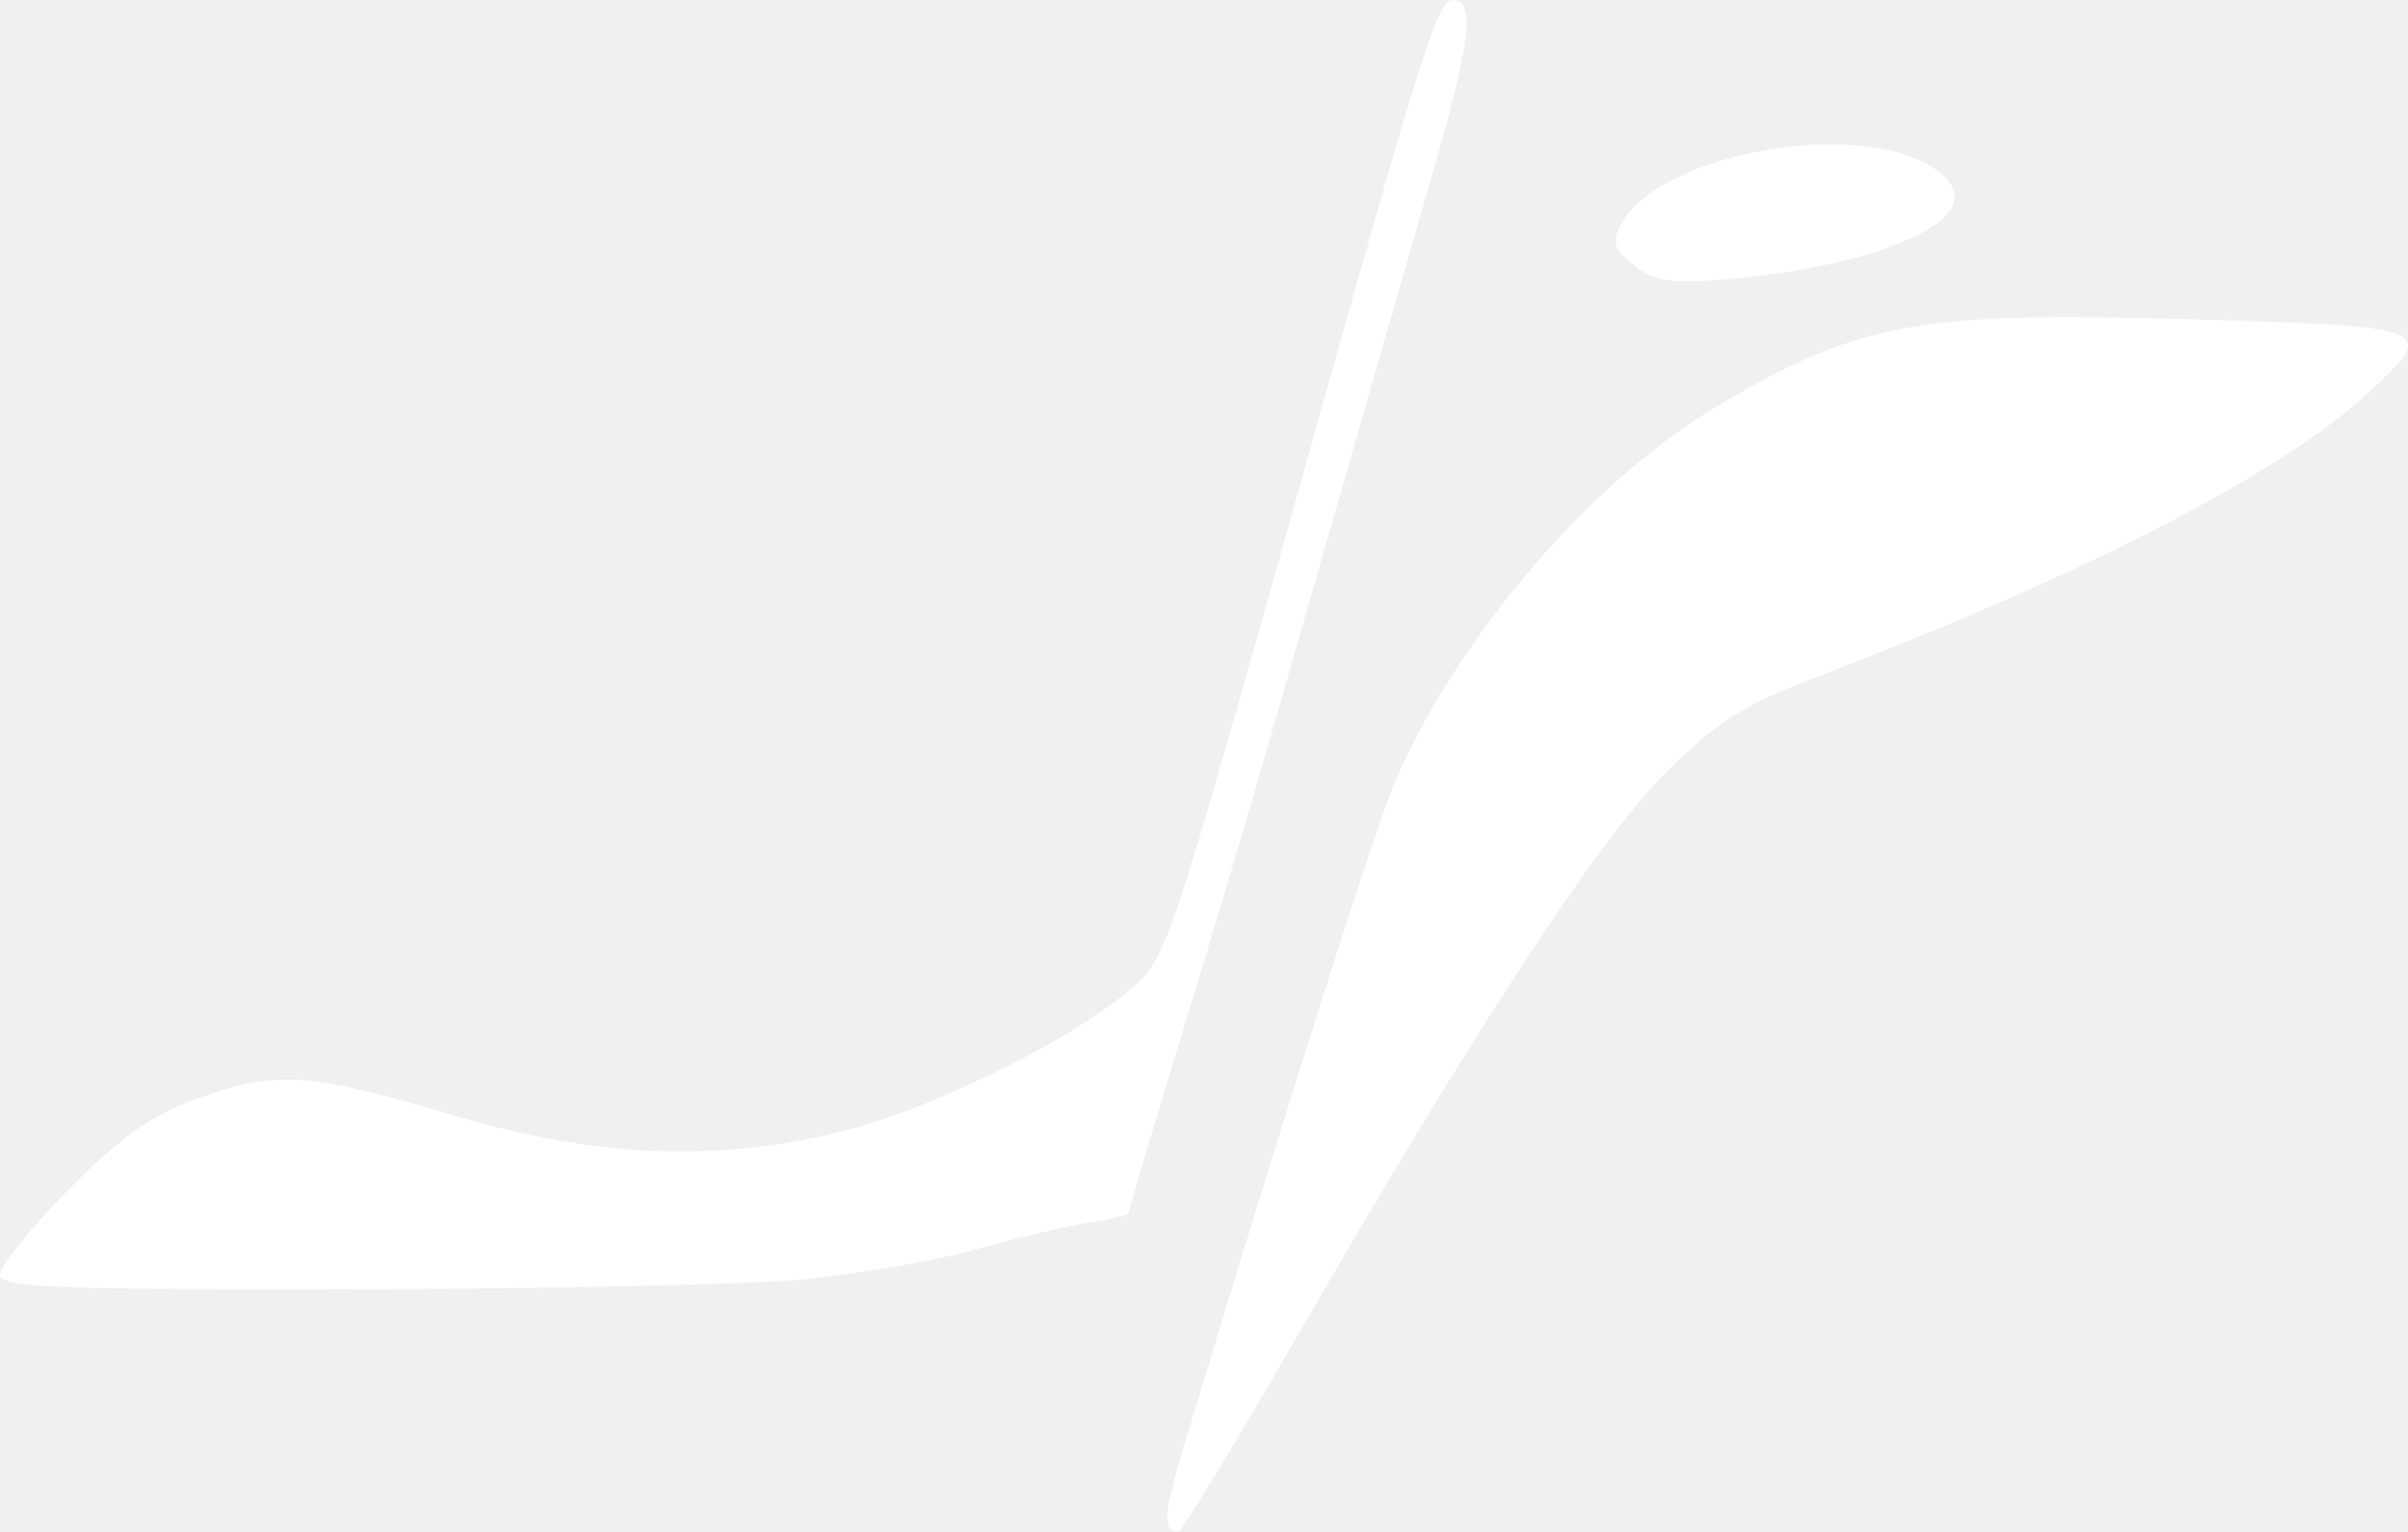
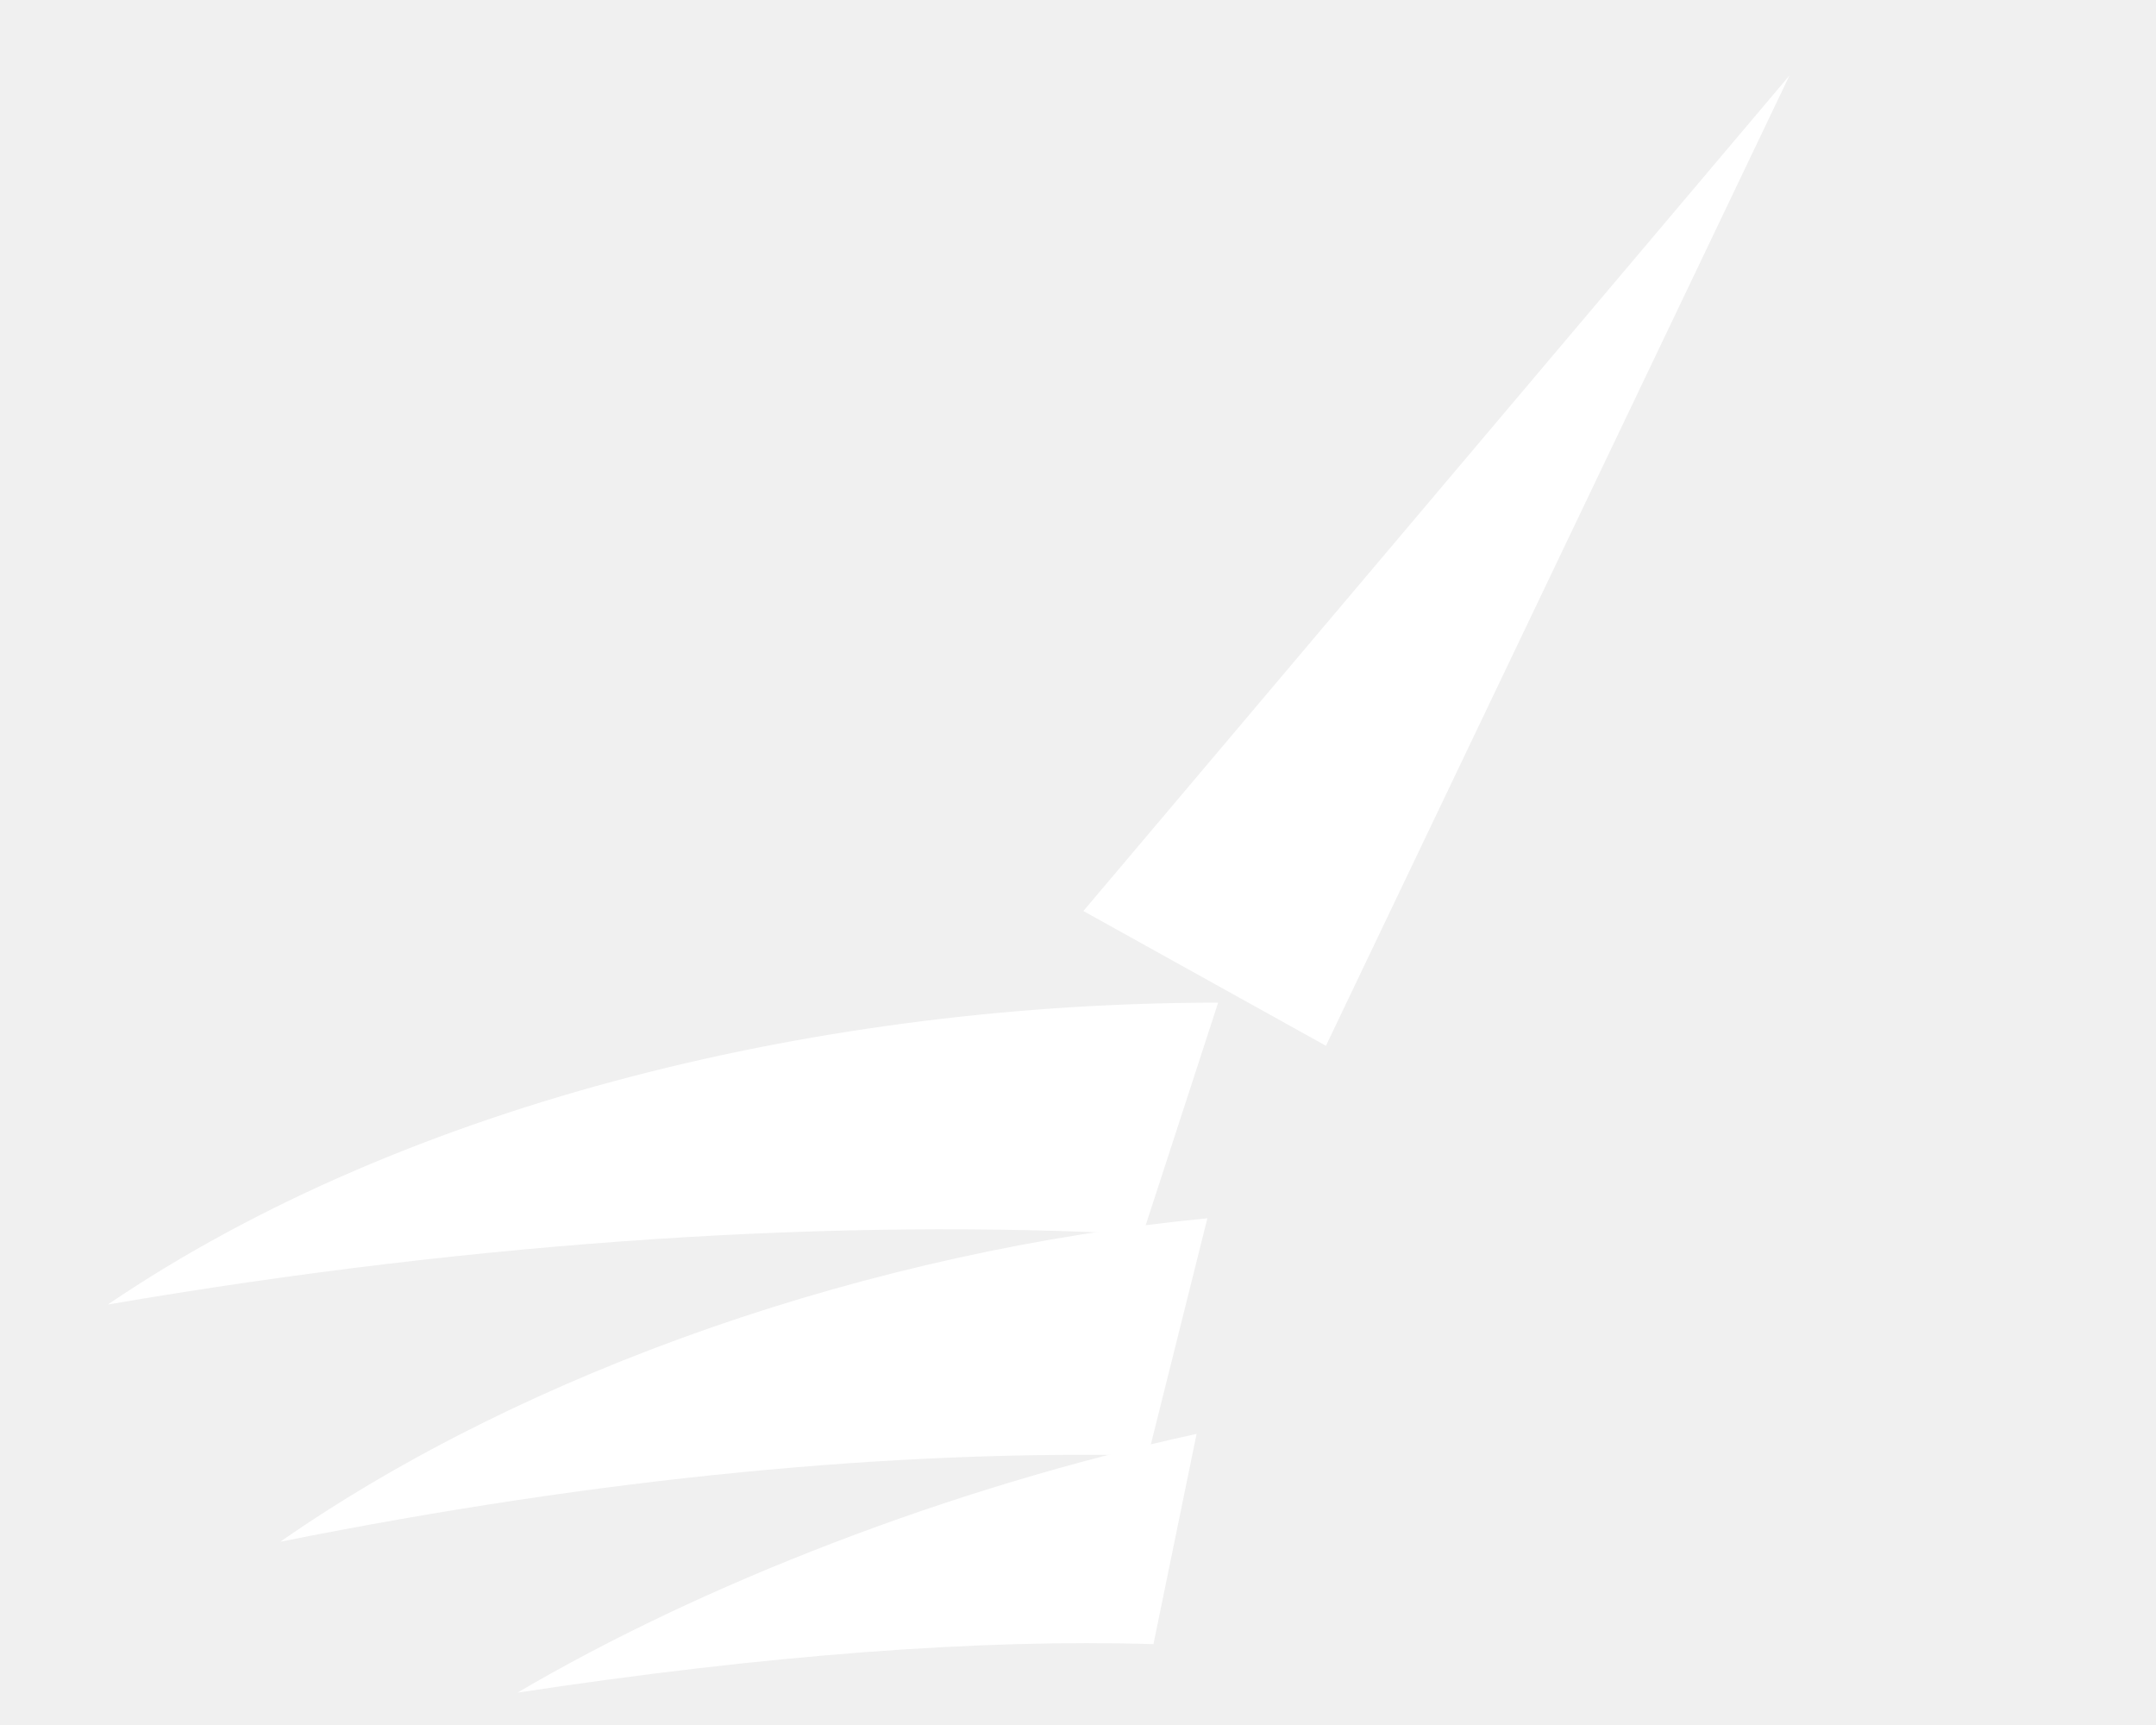
- <svg xmlns="http://www.w3.org/2000/svg" version="1.1" id="svg1" width="318.602" height="202.667" viewBox="0 0 318.602 202.667">
-   <defs id="defs1" />
-   <g id="g1" style="display:inline" transform="translate(-6.666667,-70.66667)">
-     <path style="display:inline;fill:#ffffff" d="m 177.813,248.333 c 23.823,-41.298 40.54,-66.846 49.512,-75.667 6.817,-6.702 10.074,-8.737 20.073,-12.545 34.578,-13.167 61.047,-26.787 72.372,-37.243 9.629,-8.89 9.343,-9.011 -23.437,-9.964 -35.718,-1.038 -43.73,0.421 -62.175,11.323 -16.721,9.883 -34.201,30.112 -42.747,49.472 -2.574,5.83 -14.813,44.306 -27.964,87.907 -2.86,9.483 -3.025,11.716 -0.862,11.716 0.444,0 7.297,-11.25 15.228,-25 z m -65.146,-8.323 C 120,239.333 130.5,237.51 136,235.96 c 5.5,-1.55 12.25,-3.138 15,-3.529 2.75,-0.391 5,-0.955 5,-1.253 0,-0.298 2.151,-7.585 4.781,-16.193 8.492,-27.802 12.213,-40.416 21.137,-71.652 4.819,-16.867 11.235,-39.185 14.258,-49.596 5.128,-17.661 5.748,-23.07 2.643,-23.07 -1.849,0 -4.07,6.908 -16.722,52 -21.79,77.659 -20.808,74.744 -26.848,79.723 -7.593,6.258 -25.039,14.825 -36.109,17.73 -17.095,4.487 -33.411,3.867 -53.117,-2.016 -18.569,-5.544 -23.143,-5.803 -33.64,-1.904 -5.875,2.182 -9.864,5.044 -16.717,11.991 -4.95,5.019 -9,10.029 -9,11.134 0,1.752 5.928,2.003 46.333,1.964 25.483,-0.025 52.333,-0.6 59.667,-1.278 z M 252.695,104.637 c 12.183,-3.487 15.773,-7.896 9.638,-11.836 -10.193,-6.547 -36.198,-1.773 -41.194,7.562 -1.256,2.346 -0.987,3.204 1.684,5.375 2.695,2.191 4.6,2.477 12.539,1.882 5.149,-0.386 12.949,-1.728 17.333,-2.983 z" id="path1" />
+ <svg xmlns="http://www.w3.org/2000/svg" version="1.1" width="40" height="32" viewBox="0 0 40 32" fill="none">
+   <g fill="#ffffff">
+     <path d="M33.2 1.4 L24.6 19.4 L20.1 16.9 Z" />
+     <path d="M22.6 18.6 C 15.4 18.6 7.6 20.4 2.0 24.2 C 9.0 23.0 15.6 22.6 21.2 22.9 Z" />
+     <path d="M22.4 22.6 C 16.2 23.2 9.8 25.4 5.2 28.6 C 11.2 27.4 16.6 26.9 21.3 27.0 Z" />
+     <path d="M22.2 26.6 C 17.6 27.6 13.0 29.4 9.6 31.4 C 14.2 30.7 18.2 30.4 21.4 30.5 Z" />
  </g>
</svg>
